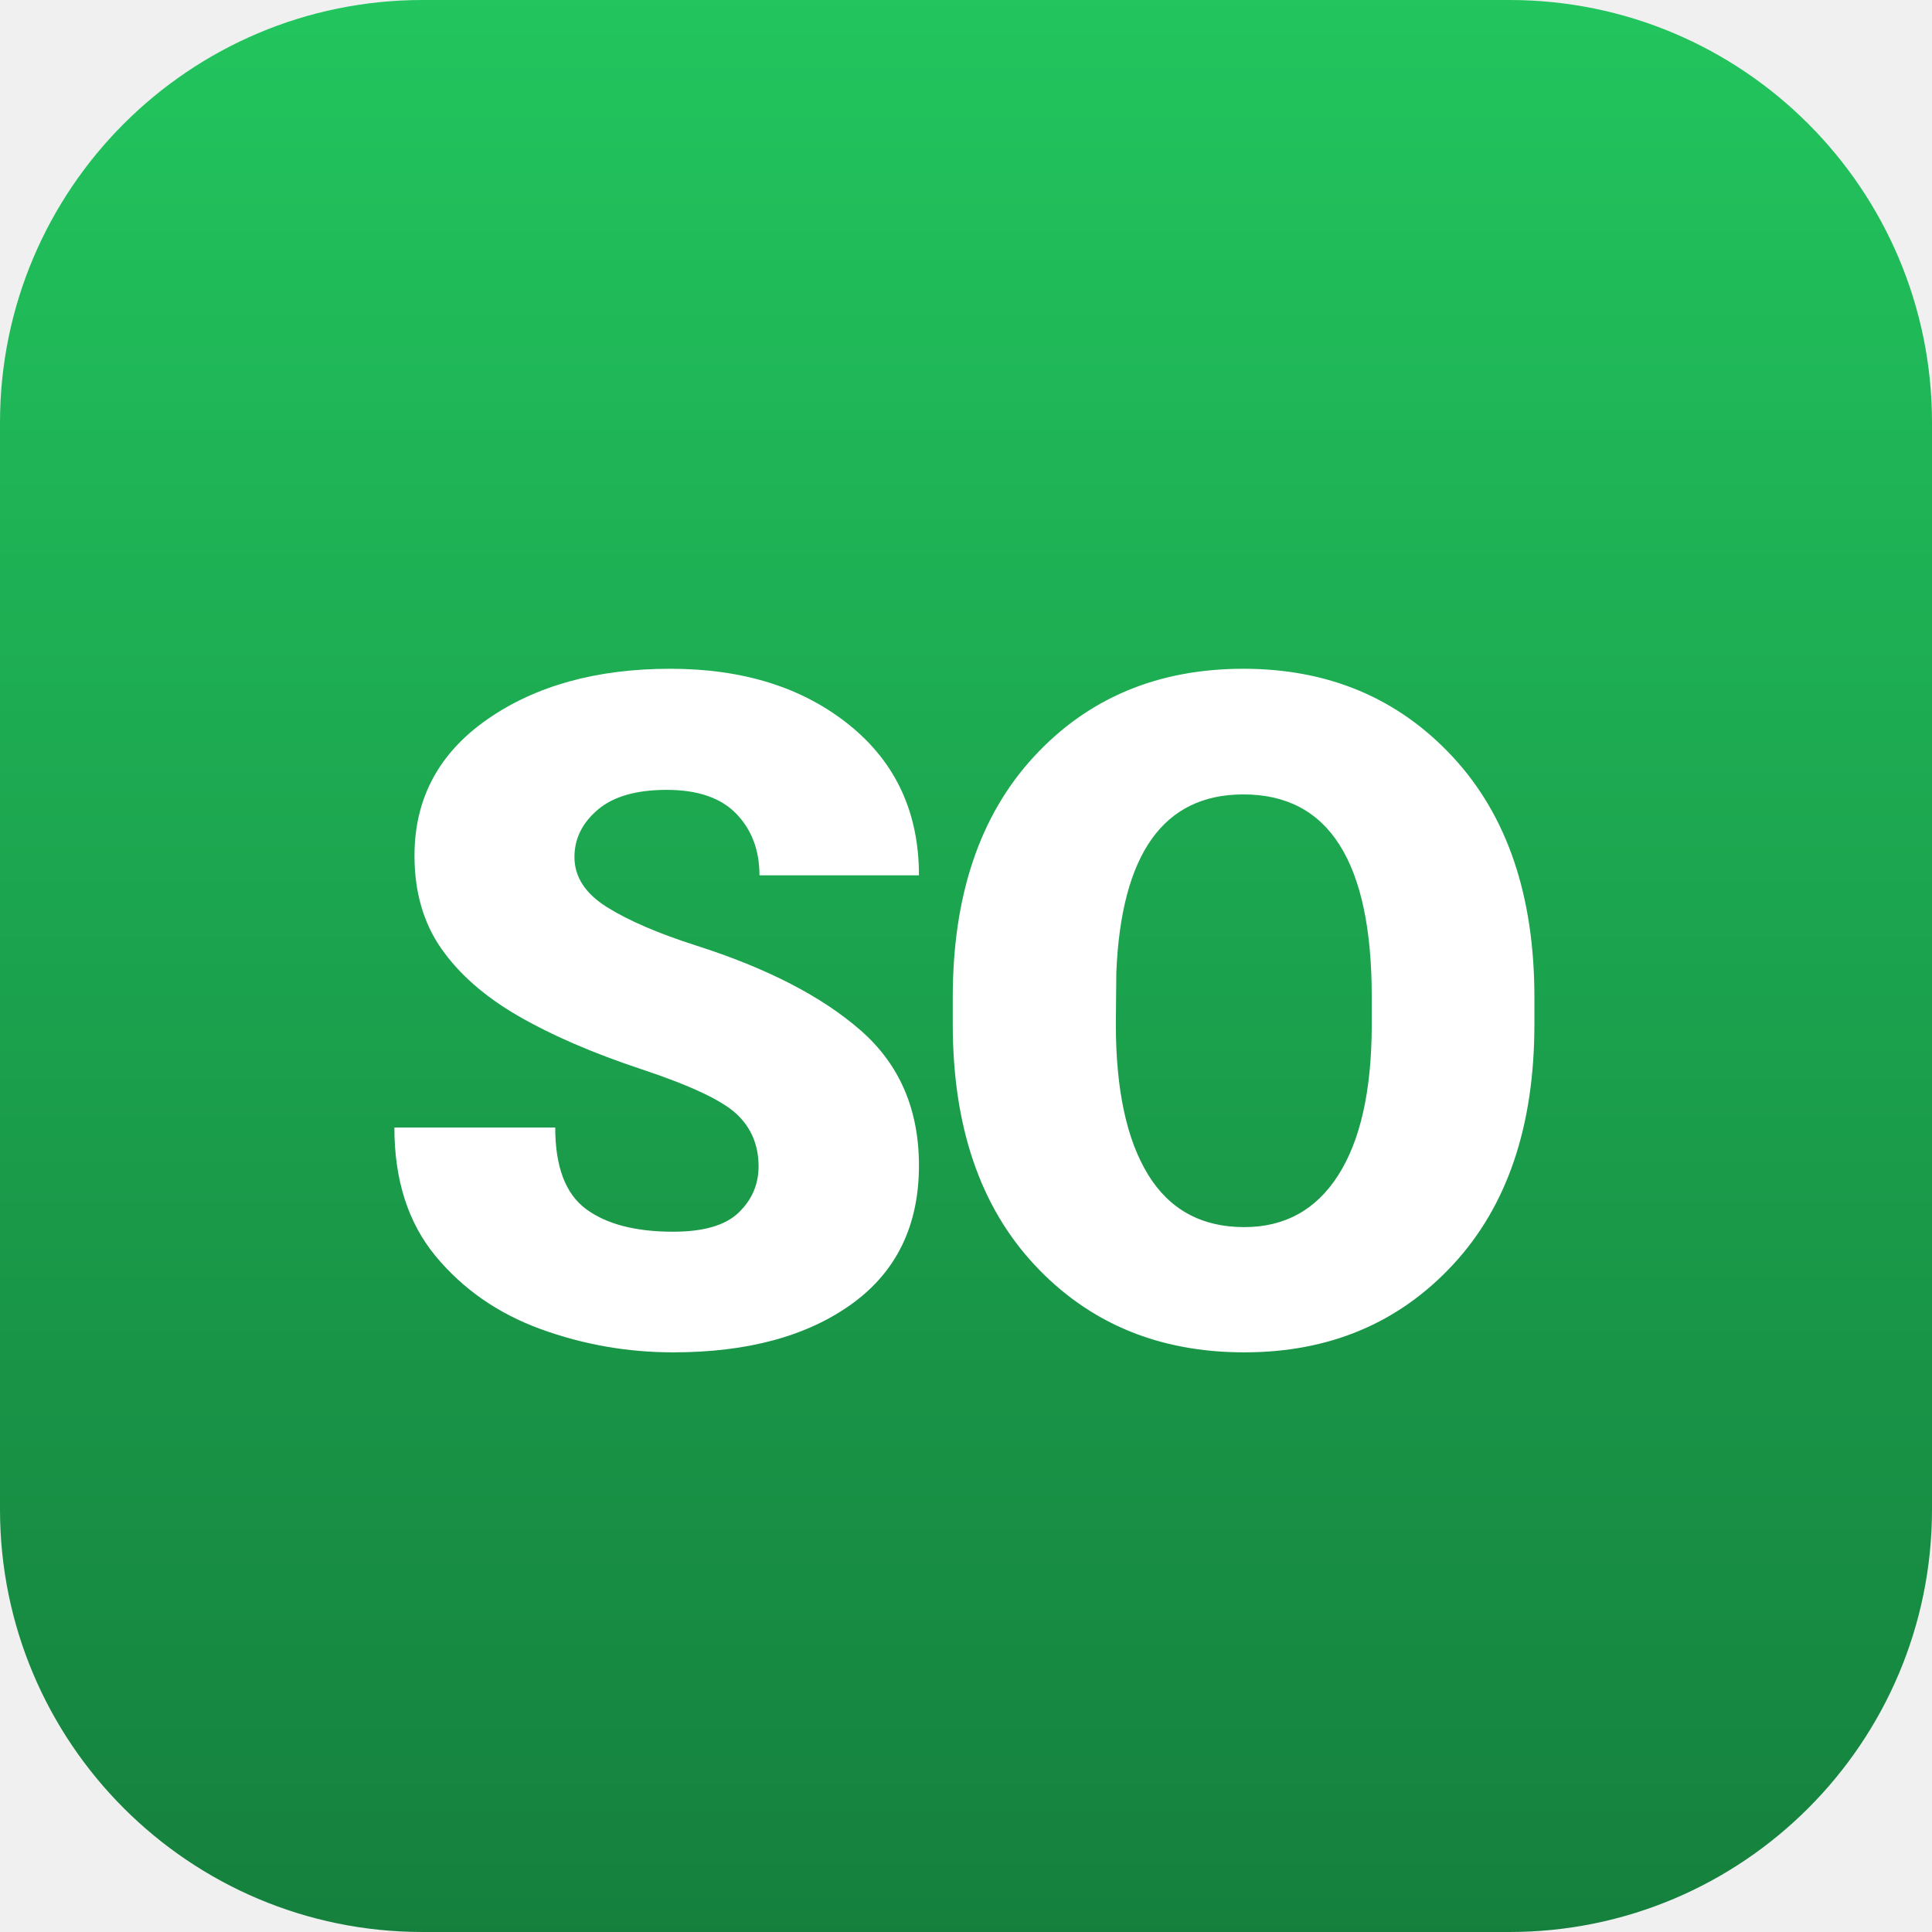
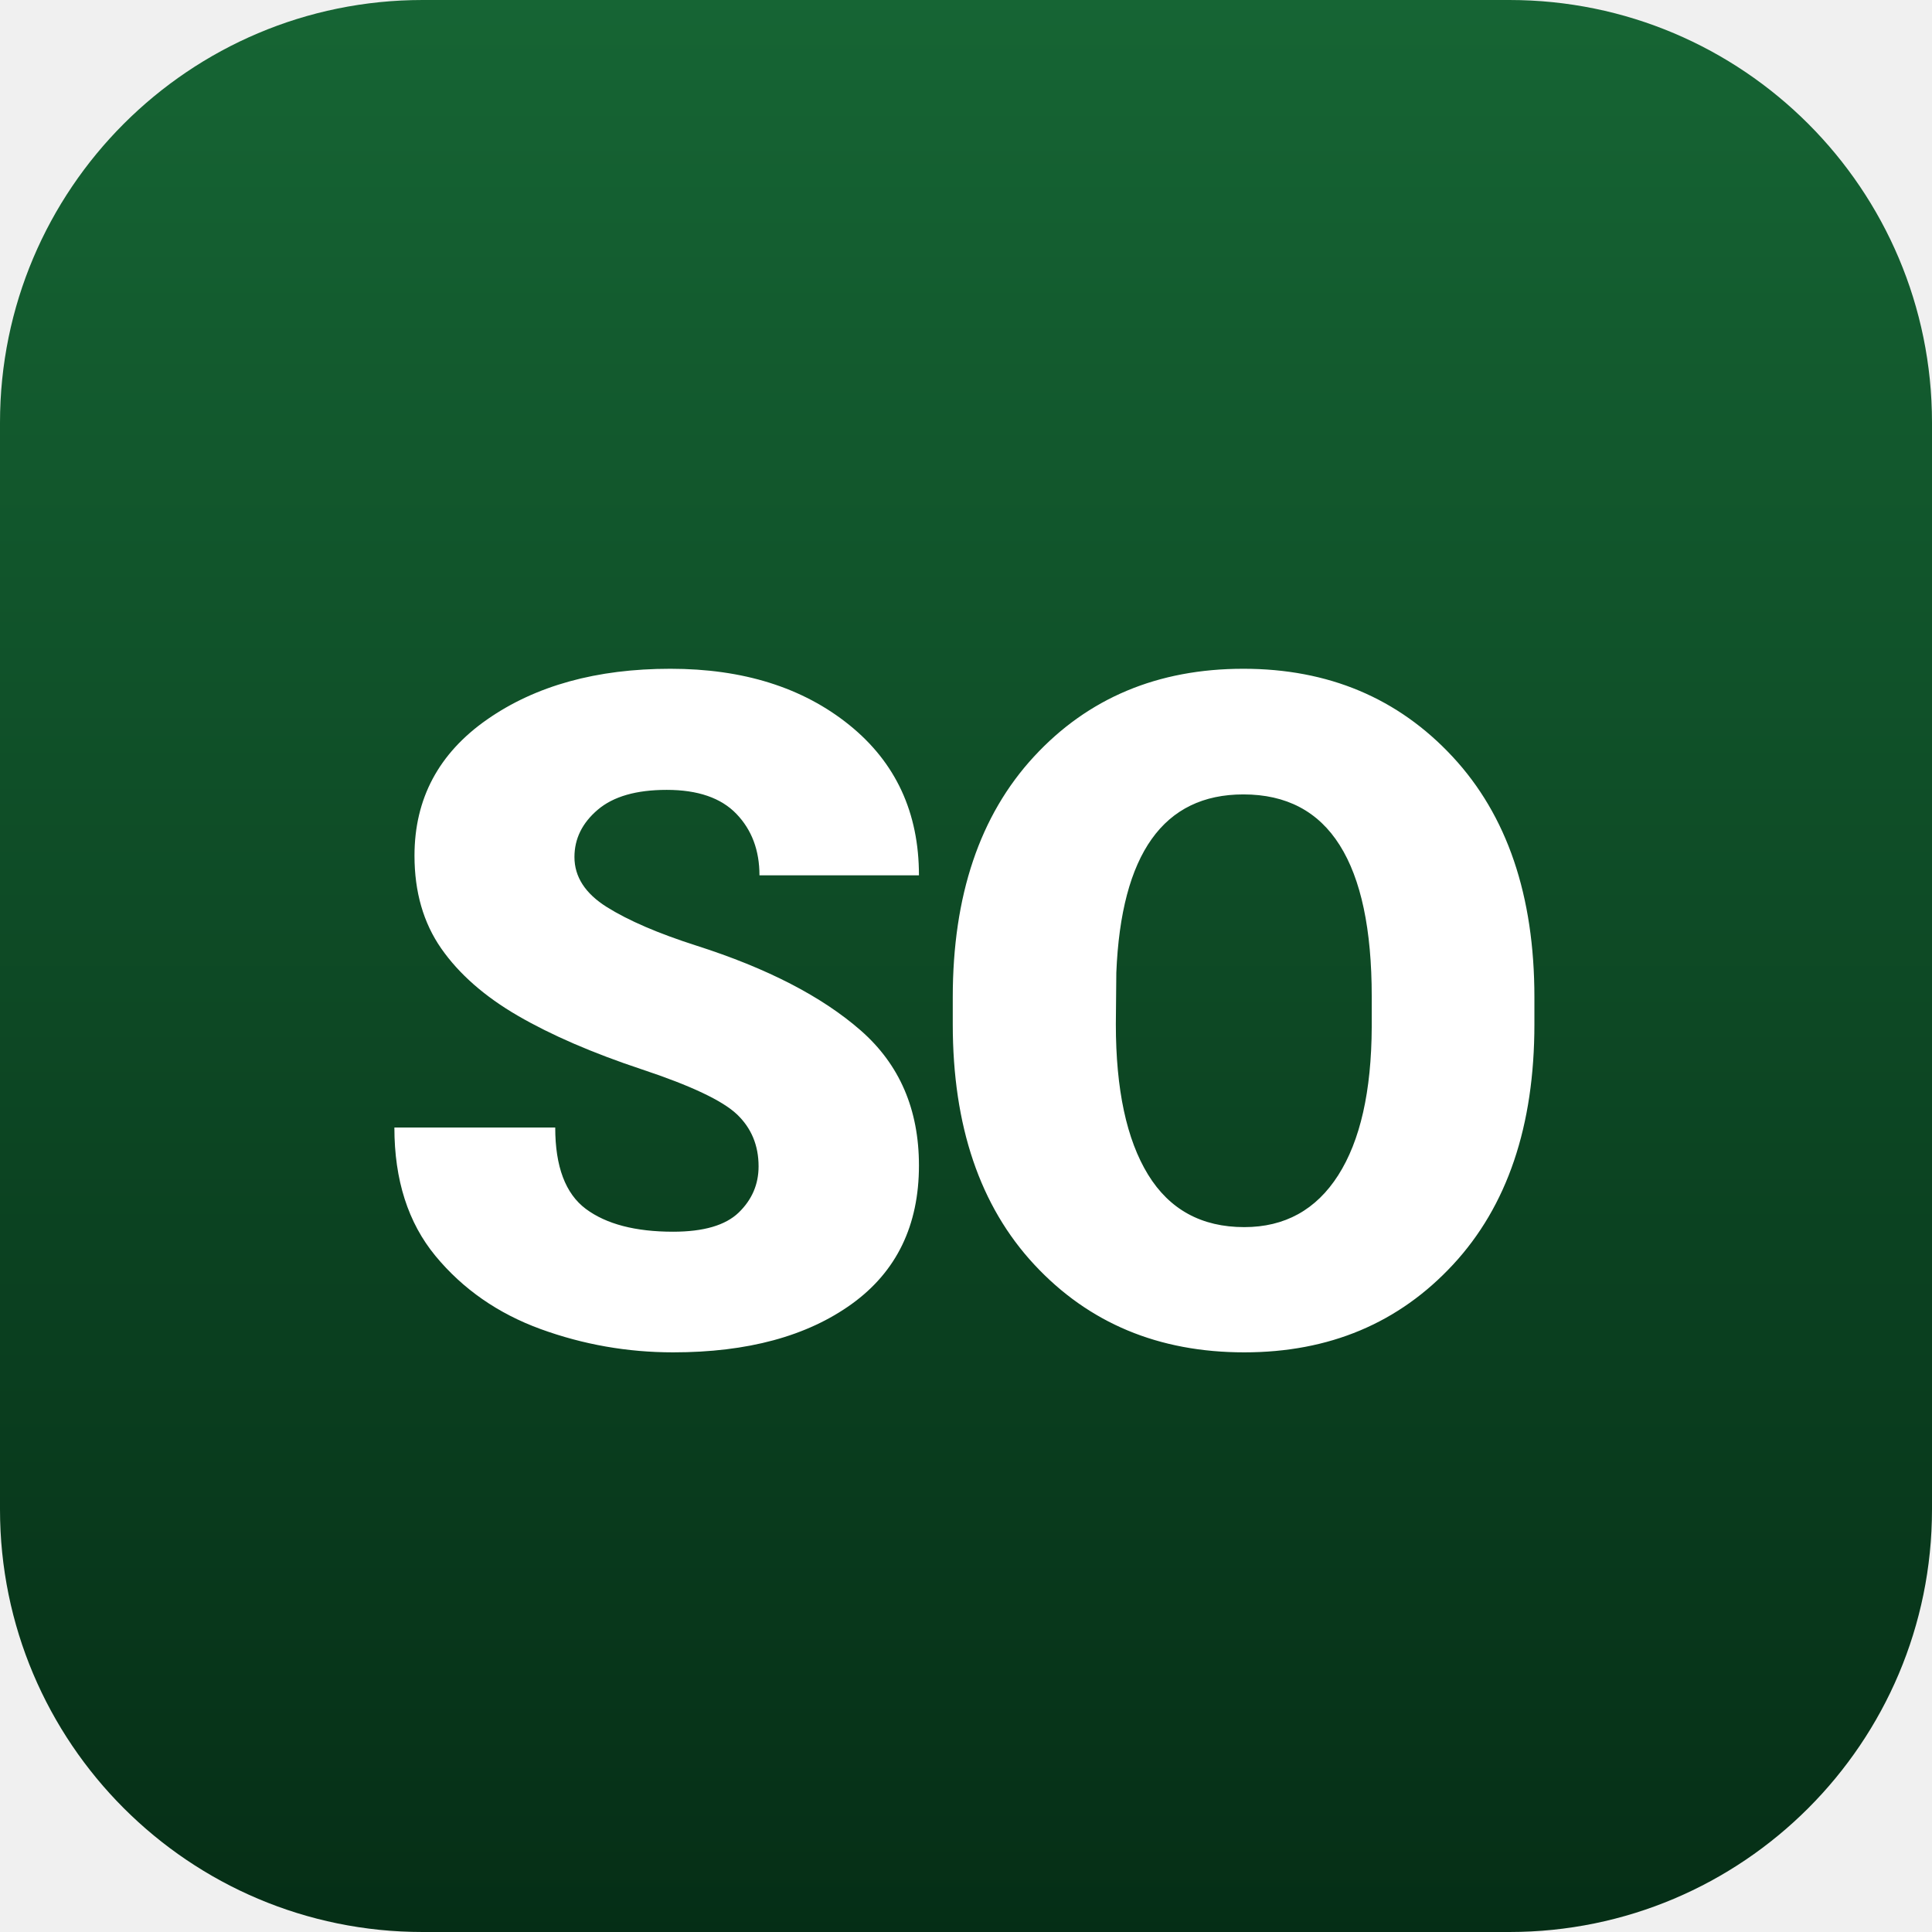
<svg xmlns="http://www.w3.org/2000/svg" viewBox="0 0 512 512" role="img" aria-label="Shamba Online">
  <defs>
    <linearGradient id="so-bg" x1="0" y1="0" x2="0" y2="1">
-       <stop offset="0" stop-color="#22c55e" />
-       <stop offset="1" stop-color="#15803d" />
+       <stop offset="0" stop-color="#166534" />
+       <stop offset="1" stop-color="#052e16" />
    </linearGradient>
  </defs>
  <rect width="512" height="512" rx="112" fill="url(#so-bg)" />
  <text x="50%" y="52%" dy="0.02em" text-anchor="middle" dominant-baseline="central" font-family="ui-sans-serif, system-ui, -apple-system, 'Segoe UI', Roboto, Arial, sans-serif" font-size="248" font-weight="800" letter-spacing="-8" fill="#ffffff">SO</text>
</svg>
